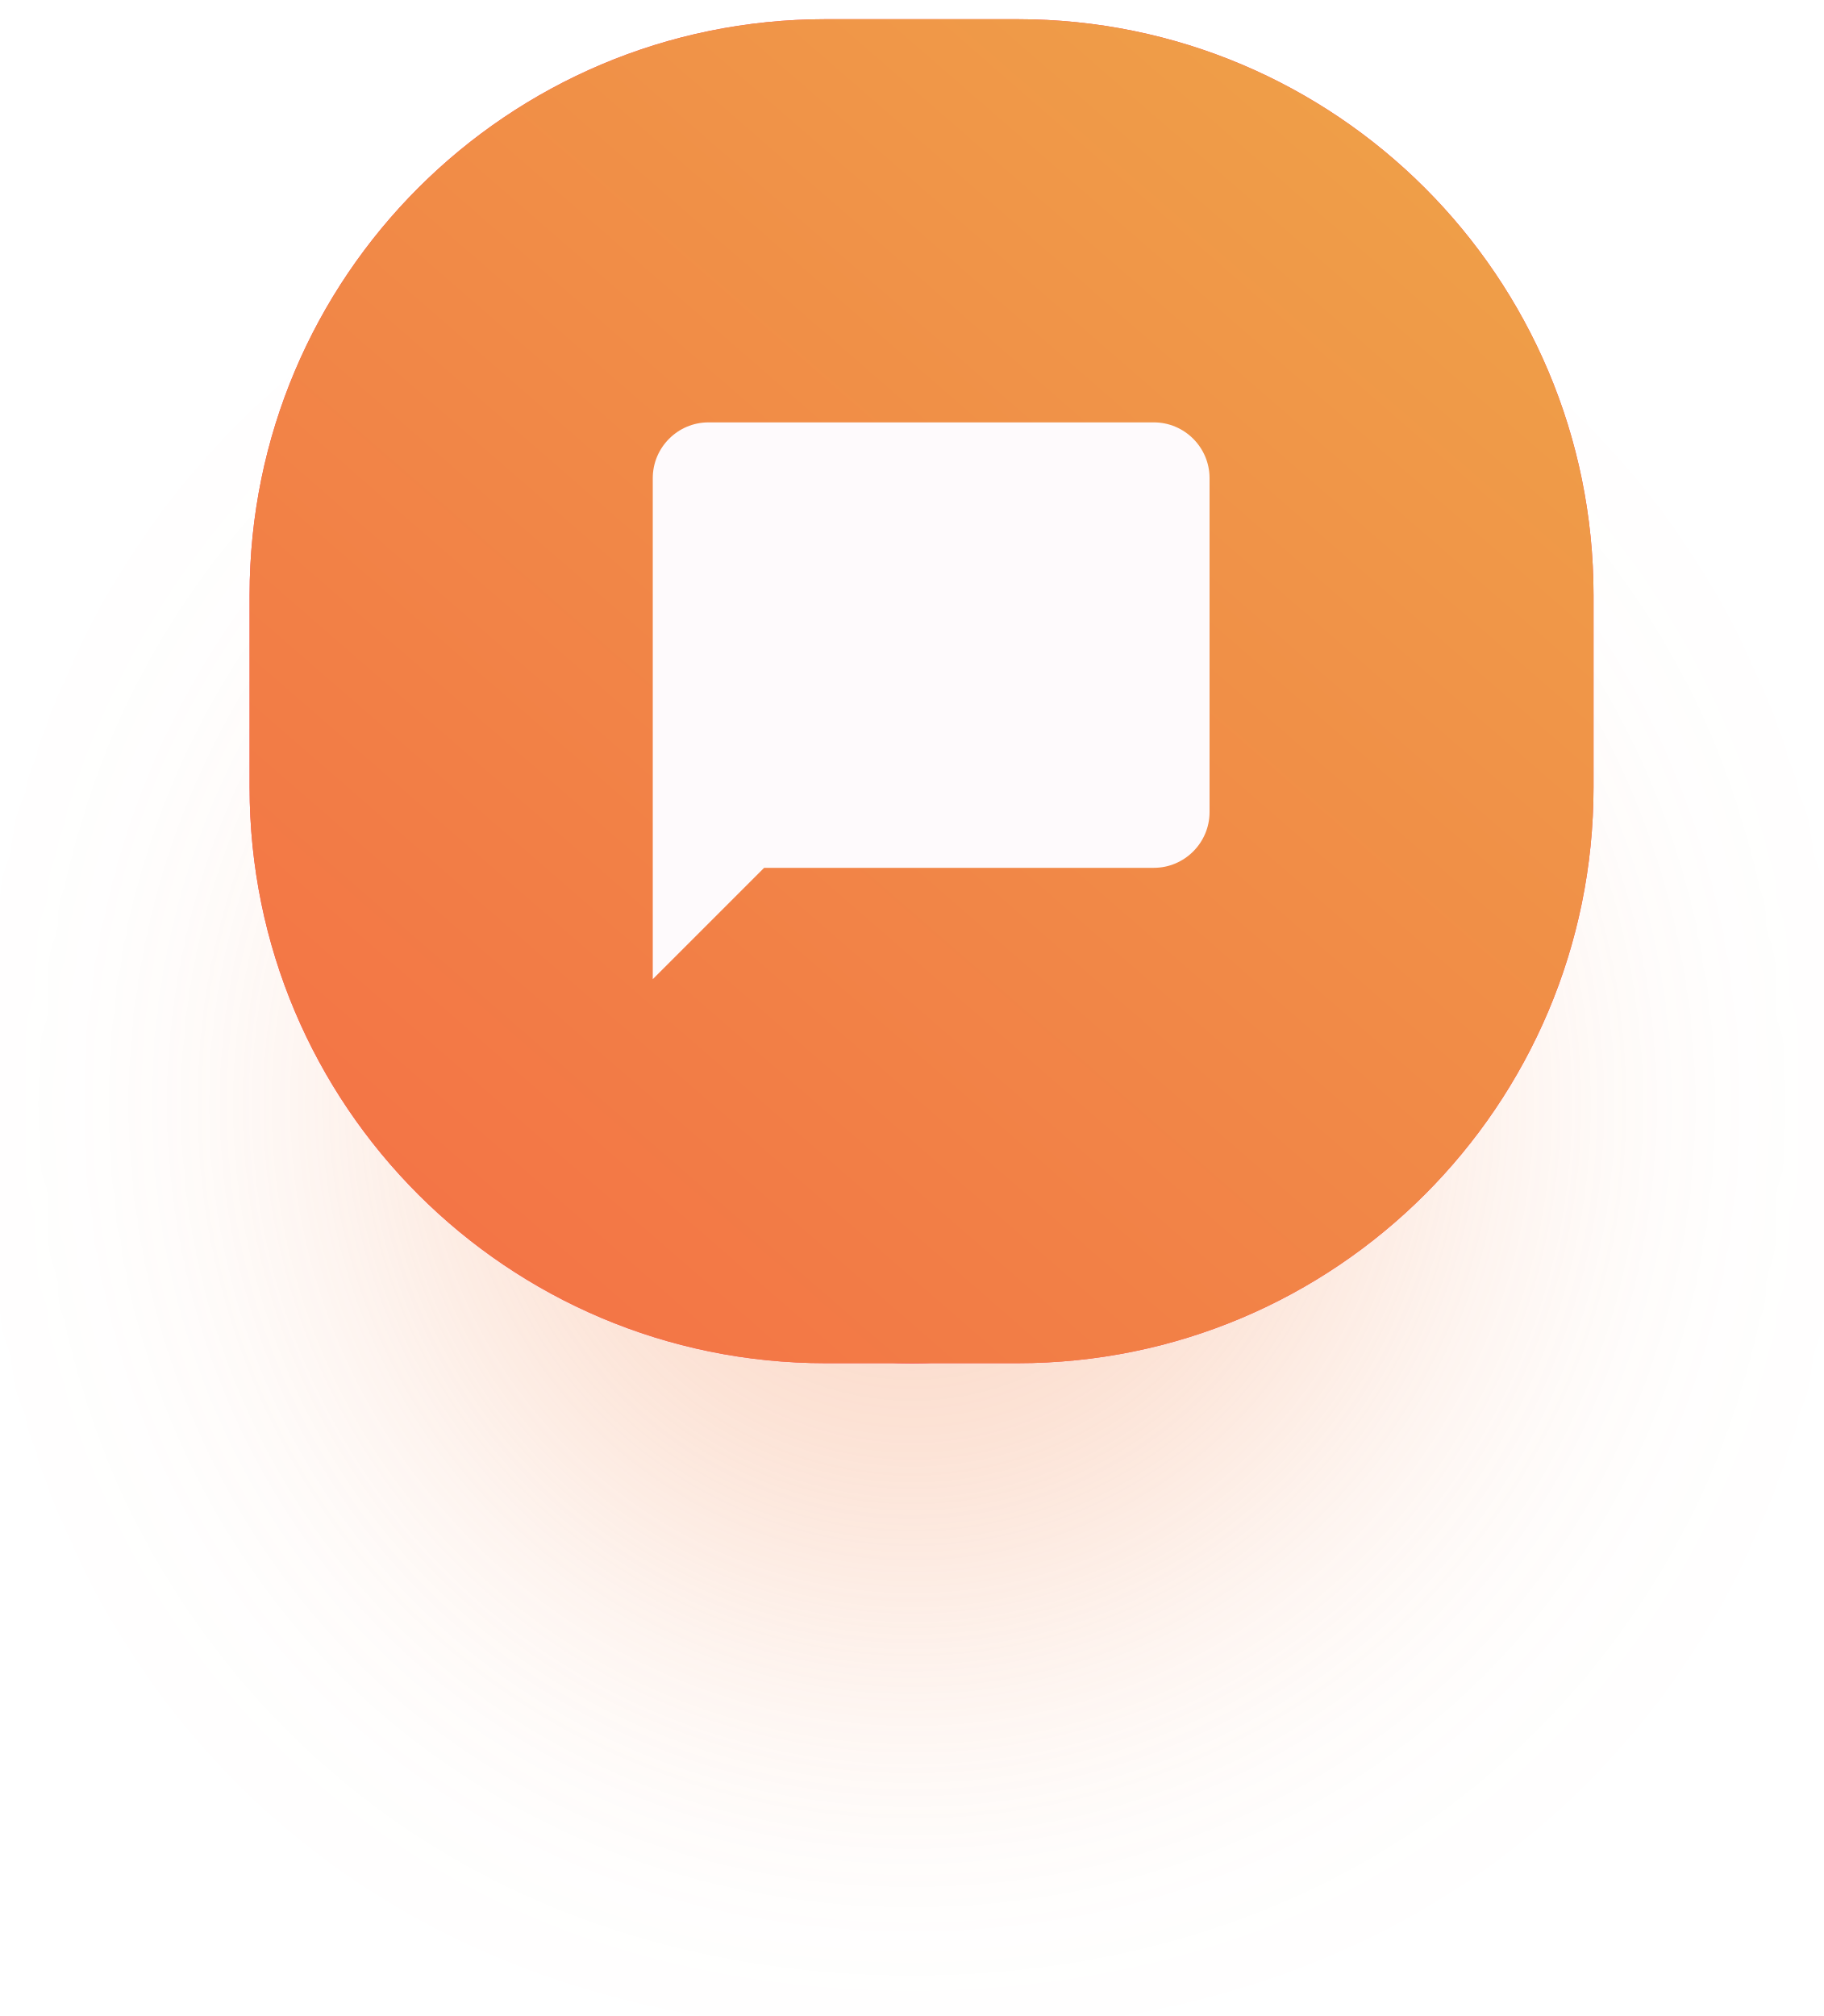
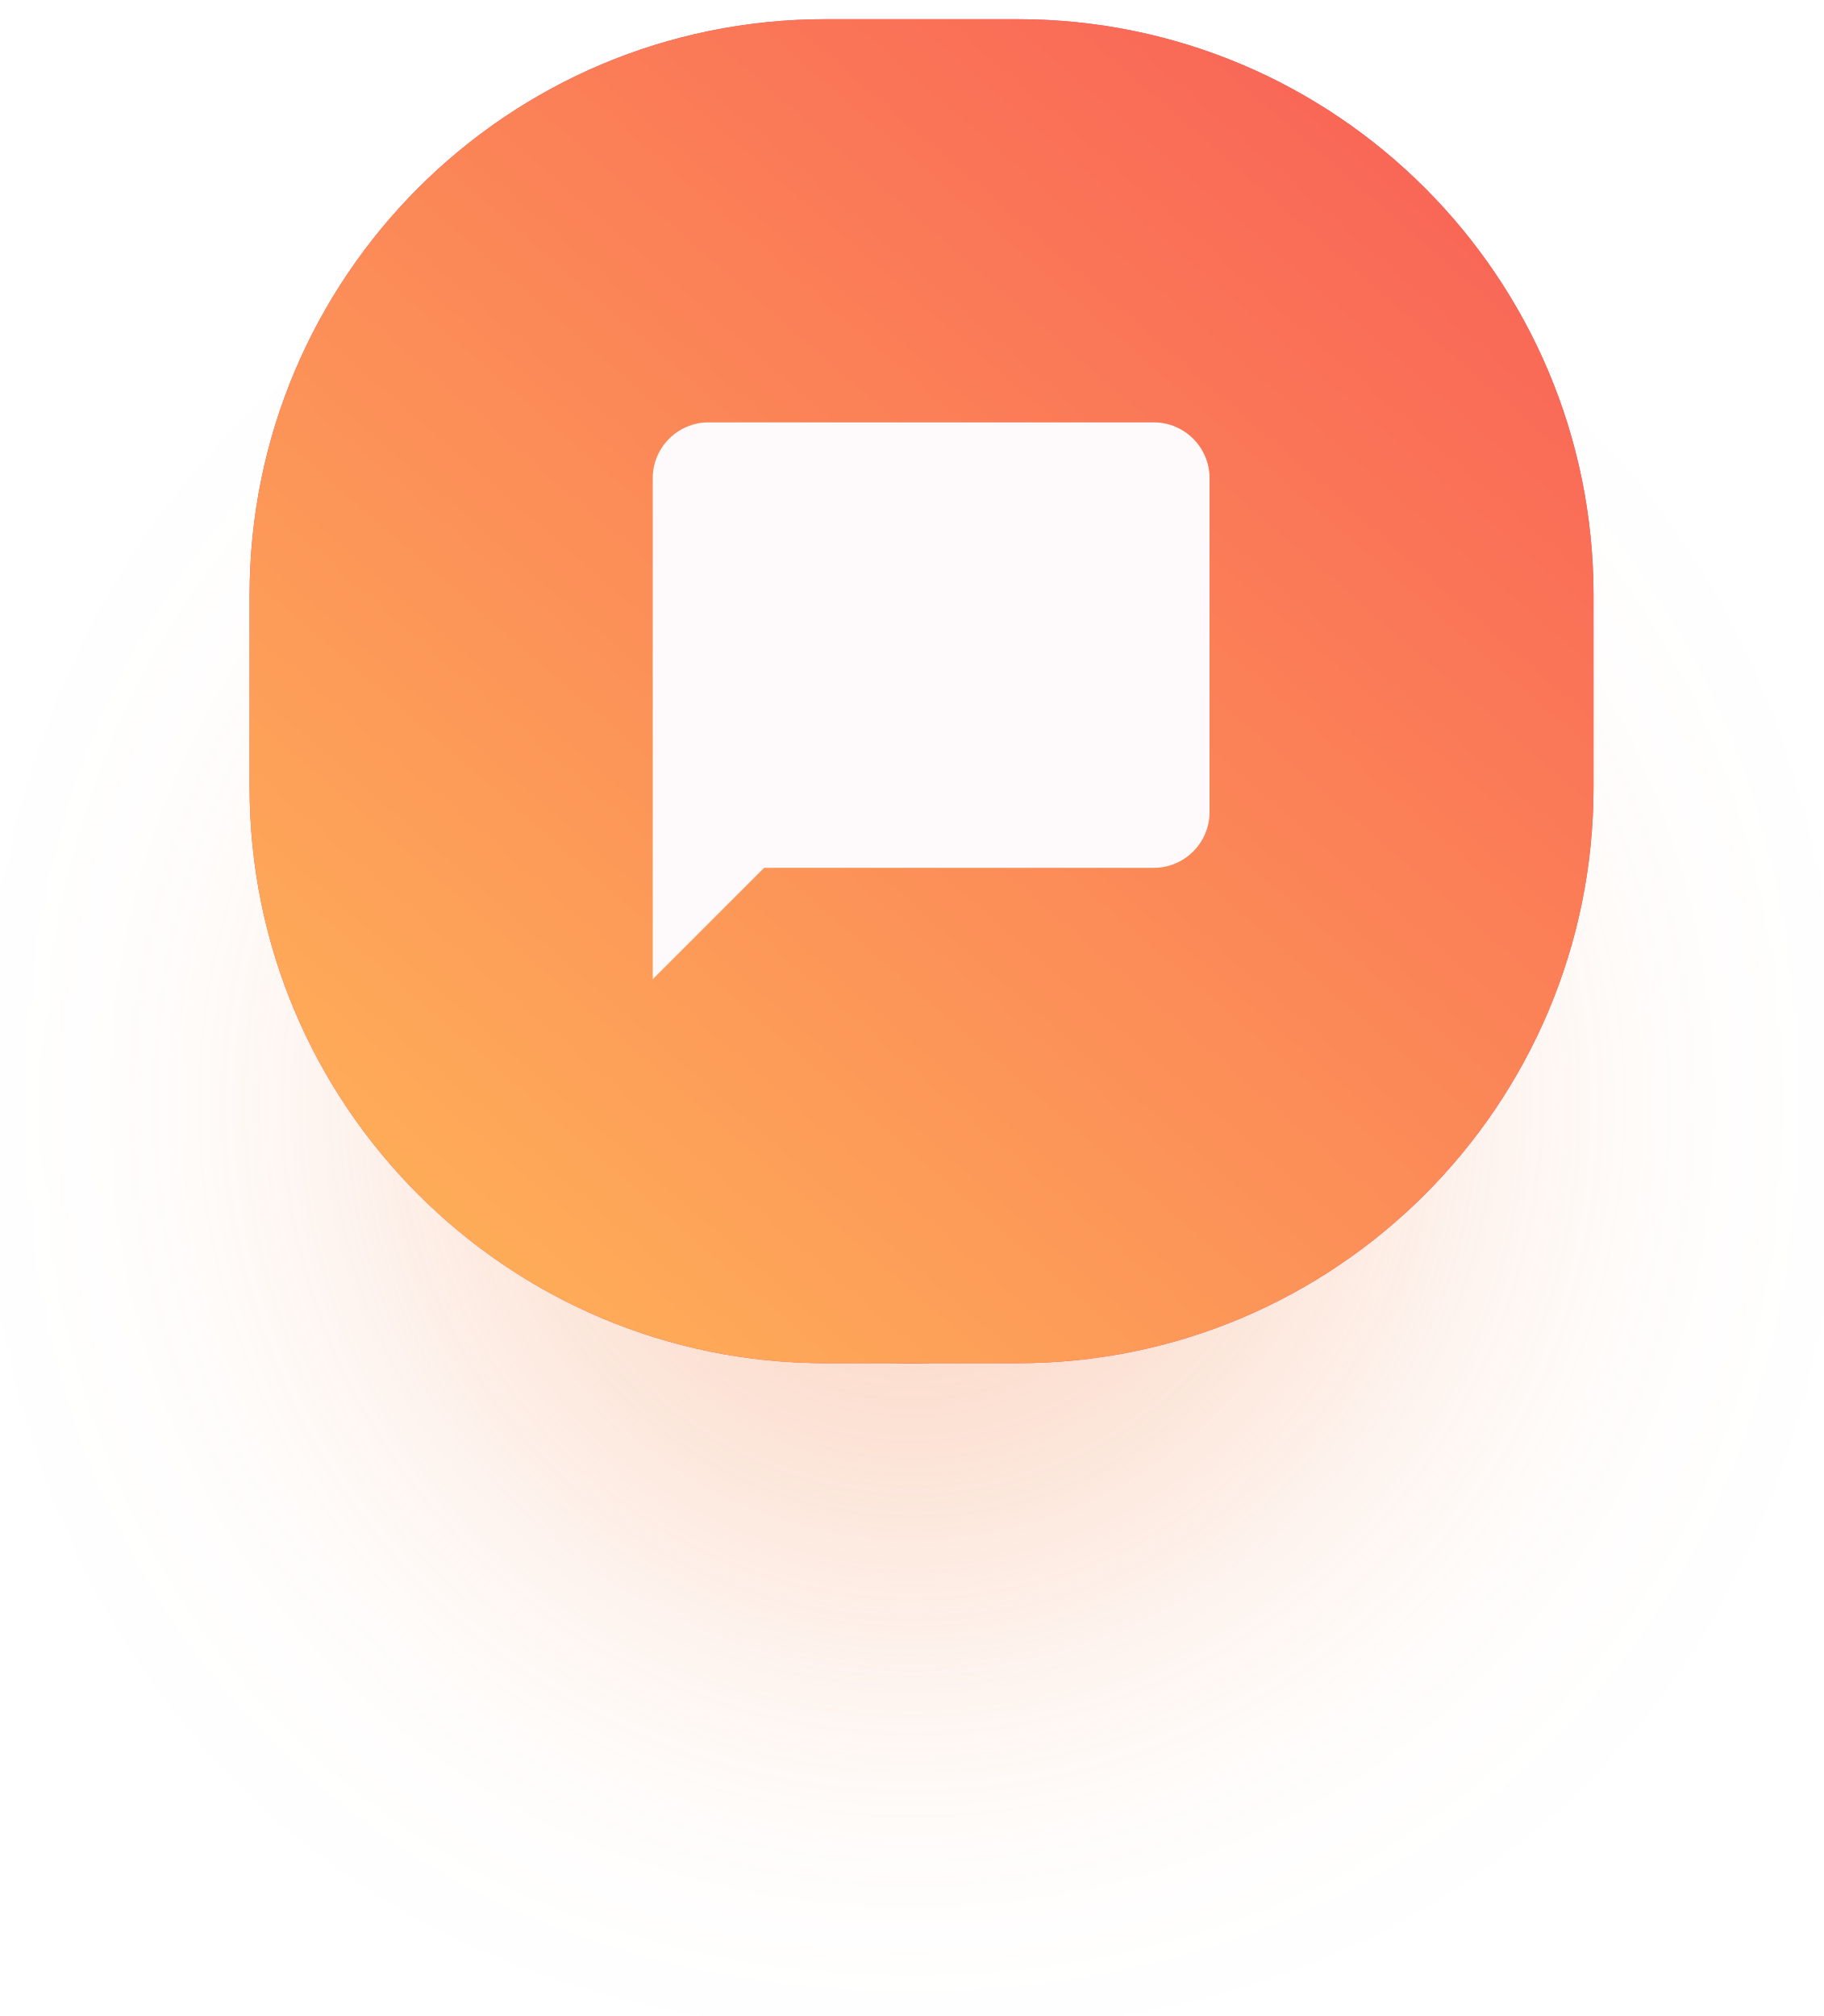
<svg xmlns="http://www.w3.org/2000/svg" width="95" height="105" viewBox="0 0 95 105" fill="none">
  <g filter="url(#filter0_d)">
    <path fill-rule="evenodd" clip-rule="evenodd" d="M47.5 18C62.135 18 74 29.864 74 44.5C74 59.135 62.135 71 47.5 71C32.864 71 21 59.135 21 44.5C21 29.864 32.864 18 47.5 18Z" fill="#FF4361" />
    <path fill-rule="evenodd" clip-rule="evenodd" d="M47.5 18C62.135 18 74 29.864 74 44.5C74 59.135 62.135 71 47.5 71C32.864 71 21 59.135 21 44.5C21 29.864 32.864 18 47.5 18Z" fill="url(#paint0_linear)" />
  </g>
  <path fill-rule="evenodd" clip-rule="evenodd" d="M43 1H53C69.569 1 83 14.431 83 31V41C83 57.568 69.569 71 53 71H43C26.431 71 13 57.568 13 41V31C13 14.431 26.431 1 43 1Z" fill="#FF4361" />
  <path fill-rule="evenodd" clip-rule="evenodd" d="M43 1H53C69.569 1 83 14.431 83 31V41C83 57.568 69.569 71 53 71H43C26.431 71 13 57.568 13 41V31C13 14.431 26.431 1 43 1Z" fill="url(#paint1_linear)" />
  <path fill-rule="evenodd" clip-rule="evenodd" d="M60.1 21.999H36.9C35.305 21.999 34 23.304 34 24.899V50.999L39.8 45.199H60.1C61.695 45.199 63 43.894 63 42.299V24.899C63 23.304 61.695 21.999 60.1 21.999Z" fill="#FEFAFC" />
  <defs>
    <filter id="filter0_d" x="-9.91821e-05" y="10" width="95" height="95" filterUnits="userSpaceOnUse" color-interpolation-filters="sRGB">
      <feFlood flood-opacity="0" result="BackgroundImageFix" />
      <feColorMatrix in="SourceAlpha" type="matrix" values="0 0 0 0 0 0 0 0 0 0 0 0 0 0 0 0 0 0 127 0" />
      <feOffset dy="13" />
      <feGaussianBlur stdDeviation="10.5" />
      <feColorMatrix type="matrix" values="0 0 0 0 0.949 0 0 0 0 0.502 0 0 0 0 0.275 0 0 0 0.3 0" />
      <feBlend mode="normal" in2="BackgroundImageFix" result="effect1_dropShadow" />
      <feBlend mode="normal" in="SourceGraphic" in2="effect1_dropShadow" result="shape" />
    </filter>
    <linearGradient id="paint0_linear" x1="51.635" y1="103.635" x2="106.635" y2="40.365" gradientUnits="userSpaceOnUse">
-       <stop stop-color="#F80759" />
-       <stop offset="1" stop-color="#BC4E9C" />
+       <stop stop-color="#FFBC58" />
+       <stop offset="1" stop-color="#F85757" />
    </linearGradient>
    <linearGradient id="paint1_linear" x1="53.413" y1="113.413" x2="125.413" y2="30.587" gradientUnits="userSpaceOnUse">
-       <stop stop-color="#F46B45" />
-       <stop offset="1" stop-color="#EEA849" />
+       <stop stop-color="#FFBC58" />
+       <stop offset="1" stop-color="#F85757" />
    </linearGradient>
  </defs>
</svg>
